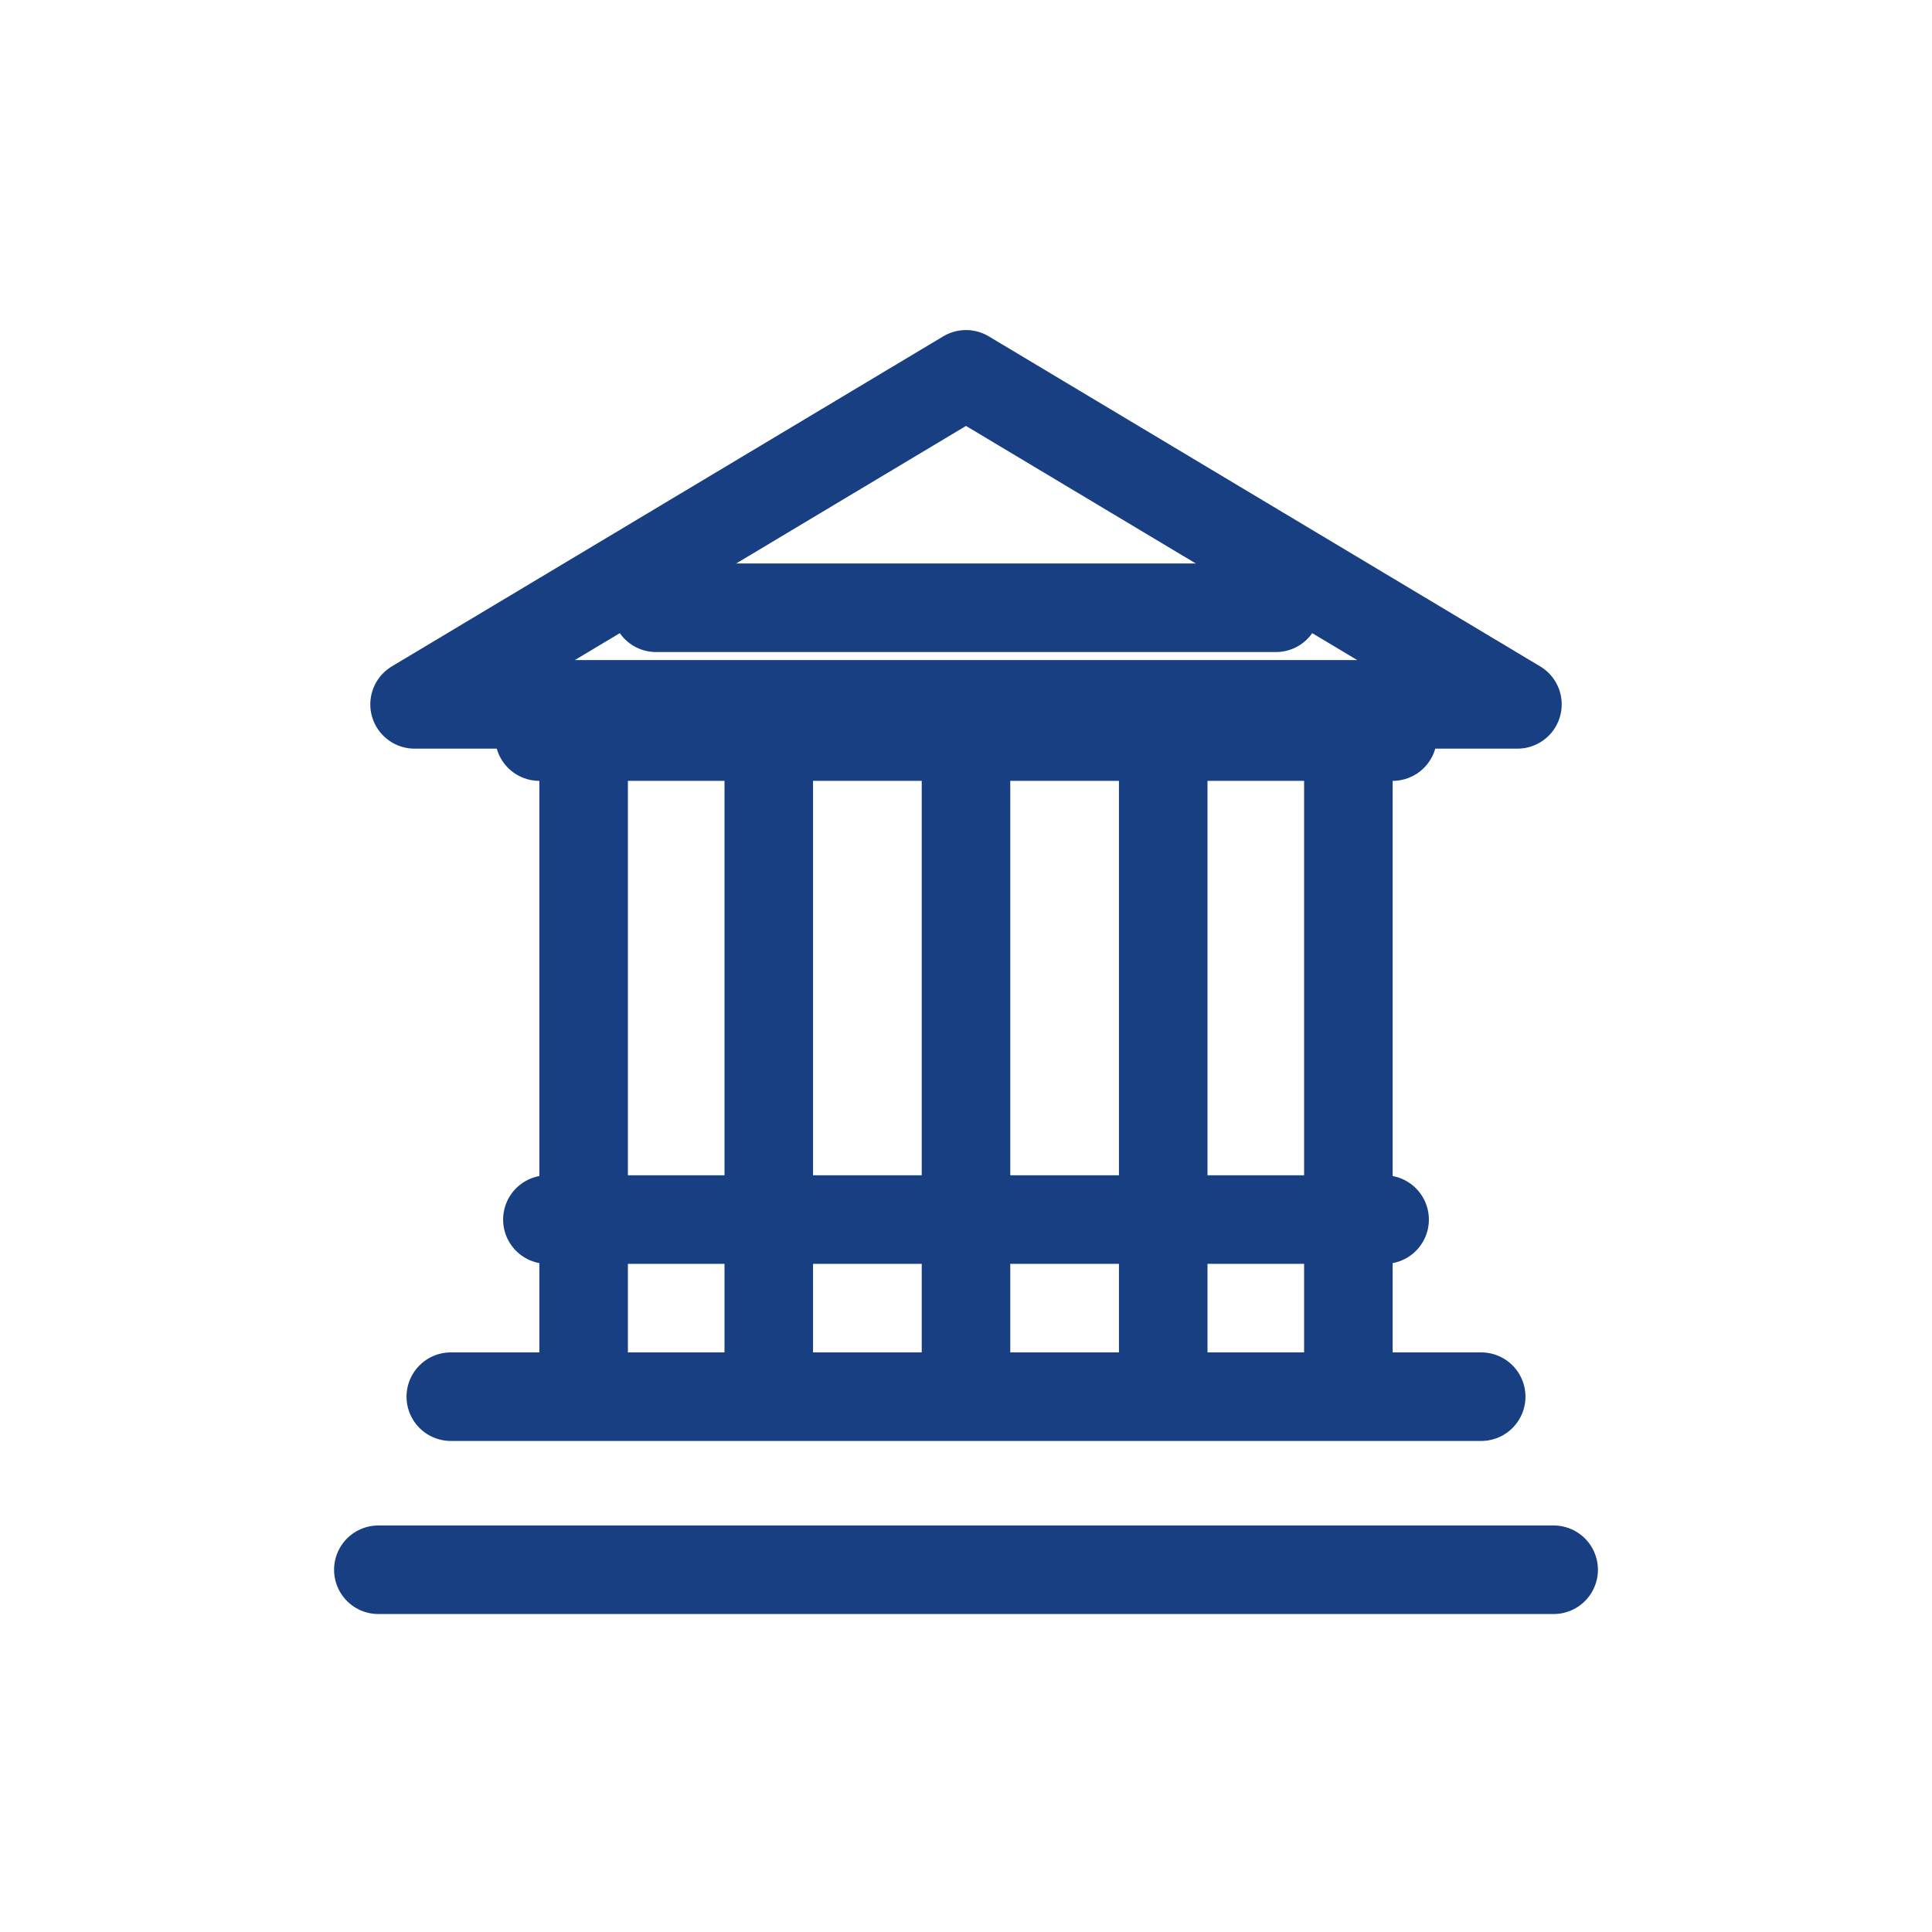
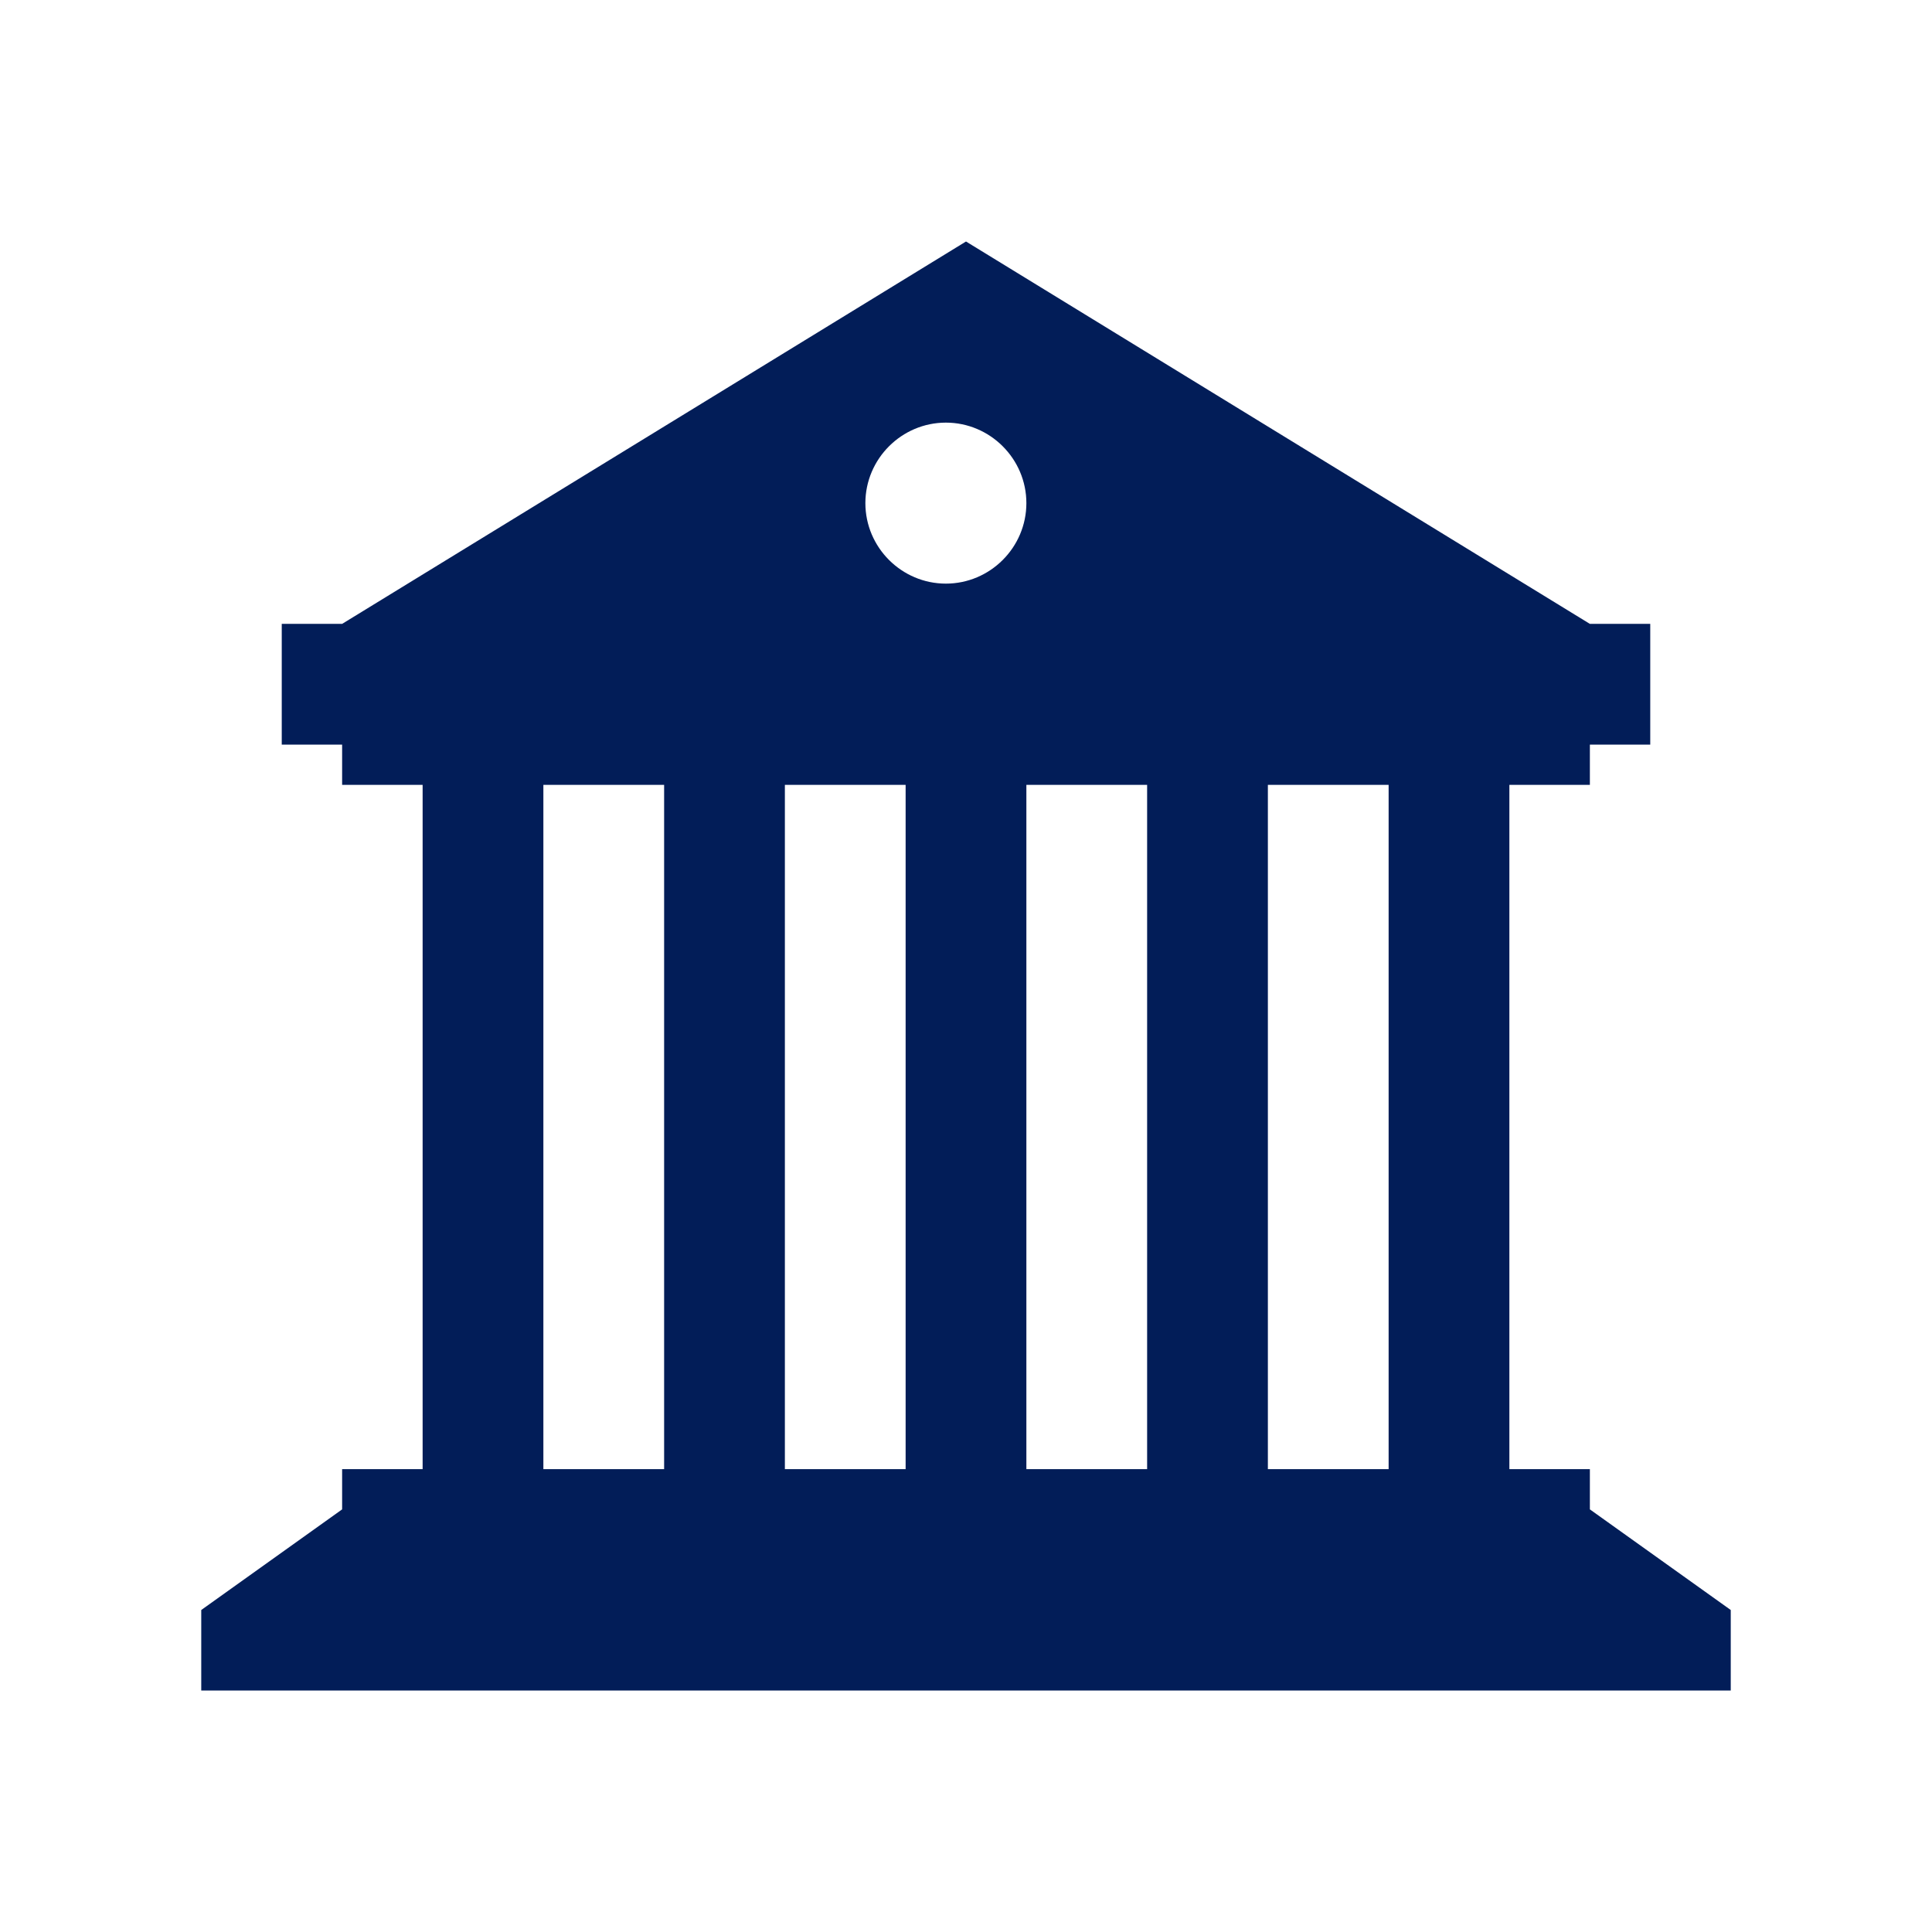
- <svg xmlns="http://www.w3.org/2000/svg" viewBox="0 0 24 24" width="24" height="24" fill="none" stroke="#173F82" stroke-width="1.10" stroke-linecap="round" stroke-linejoin="round">
-   <path d="M4.7 19.5h14.6M5.6 17.35h12.8M6.8 15.15h10.4" />
-   <path d="M5.15 8.75 12 4.65l6.85 4.1H5.15Z" />
-   <path d="M7.25 9.15v7.75M9.55 9.15v7.75M12 9.15v7.75M14.45 9.15v7.75M16.75 9.15v7.75" />
-   <path d="M6.7 9.15h10.6M8.15 7.55h7.7" />
+ <svg xmlns="http://www.w3.org/2000/svg" width="1024" height="1024" xml:space="preserve" overflow="hidden">
+   <g>
+     <path d="M842.667 800 842.667 778.667 800 778.667 800 416 842.667 416 842.667 394.667 874.667 394.667 874.667 330.667 842.667 330.667 512 128 181.333 330.667 149.333 330.667 149.333 394.667 181.333 394.667 181.333 416 224 416 224 778.667 181.333 778.667 181.333 800 106.667 853.333 106.667 896 512 896 917.333 896 917.333 853.333 842.667 800ZM352 778.667 288 778.667 288 416 352 416 352 778.667ZM480 778.667 416 778.667 416 416 480 416 480 778.667ZM501.333 309.333C477.867 309.333 458.667 290.133 458.667 266.667 458.667 243.2 477.867 224 501.333 224 524.8 224 544 243.2 544 266.667 544 290.133 524.8 309.333 501.333 309.333ZM608 778.667 544 778.667 544 416 608 416 608 778.667ZM736 778.667 672 778.667 672 416 736 416 736 778.667Z" fill="#021D58" />
+   </g>
</svg>
